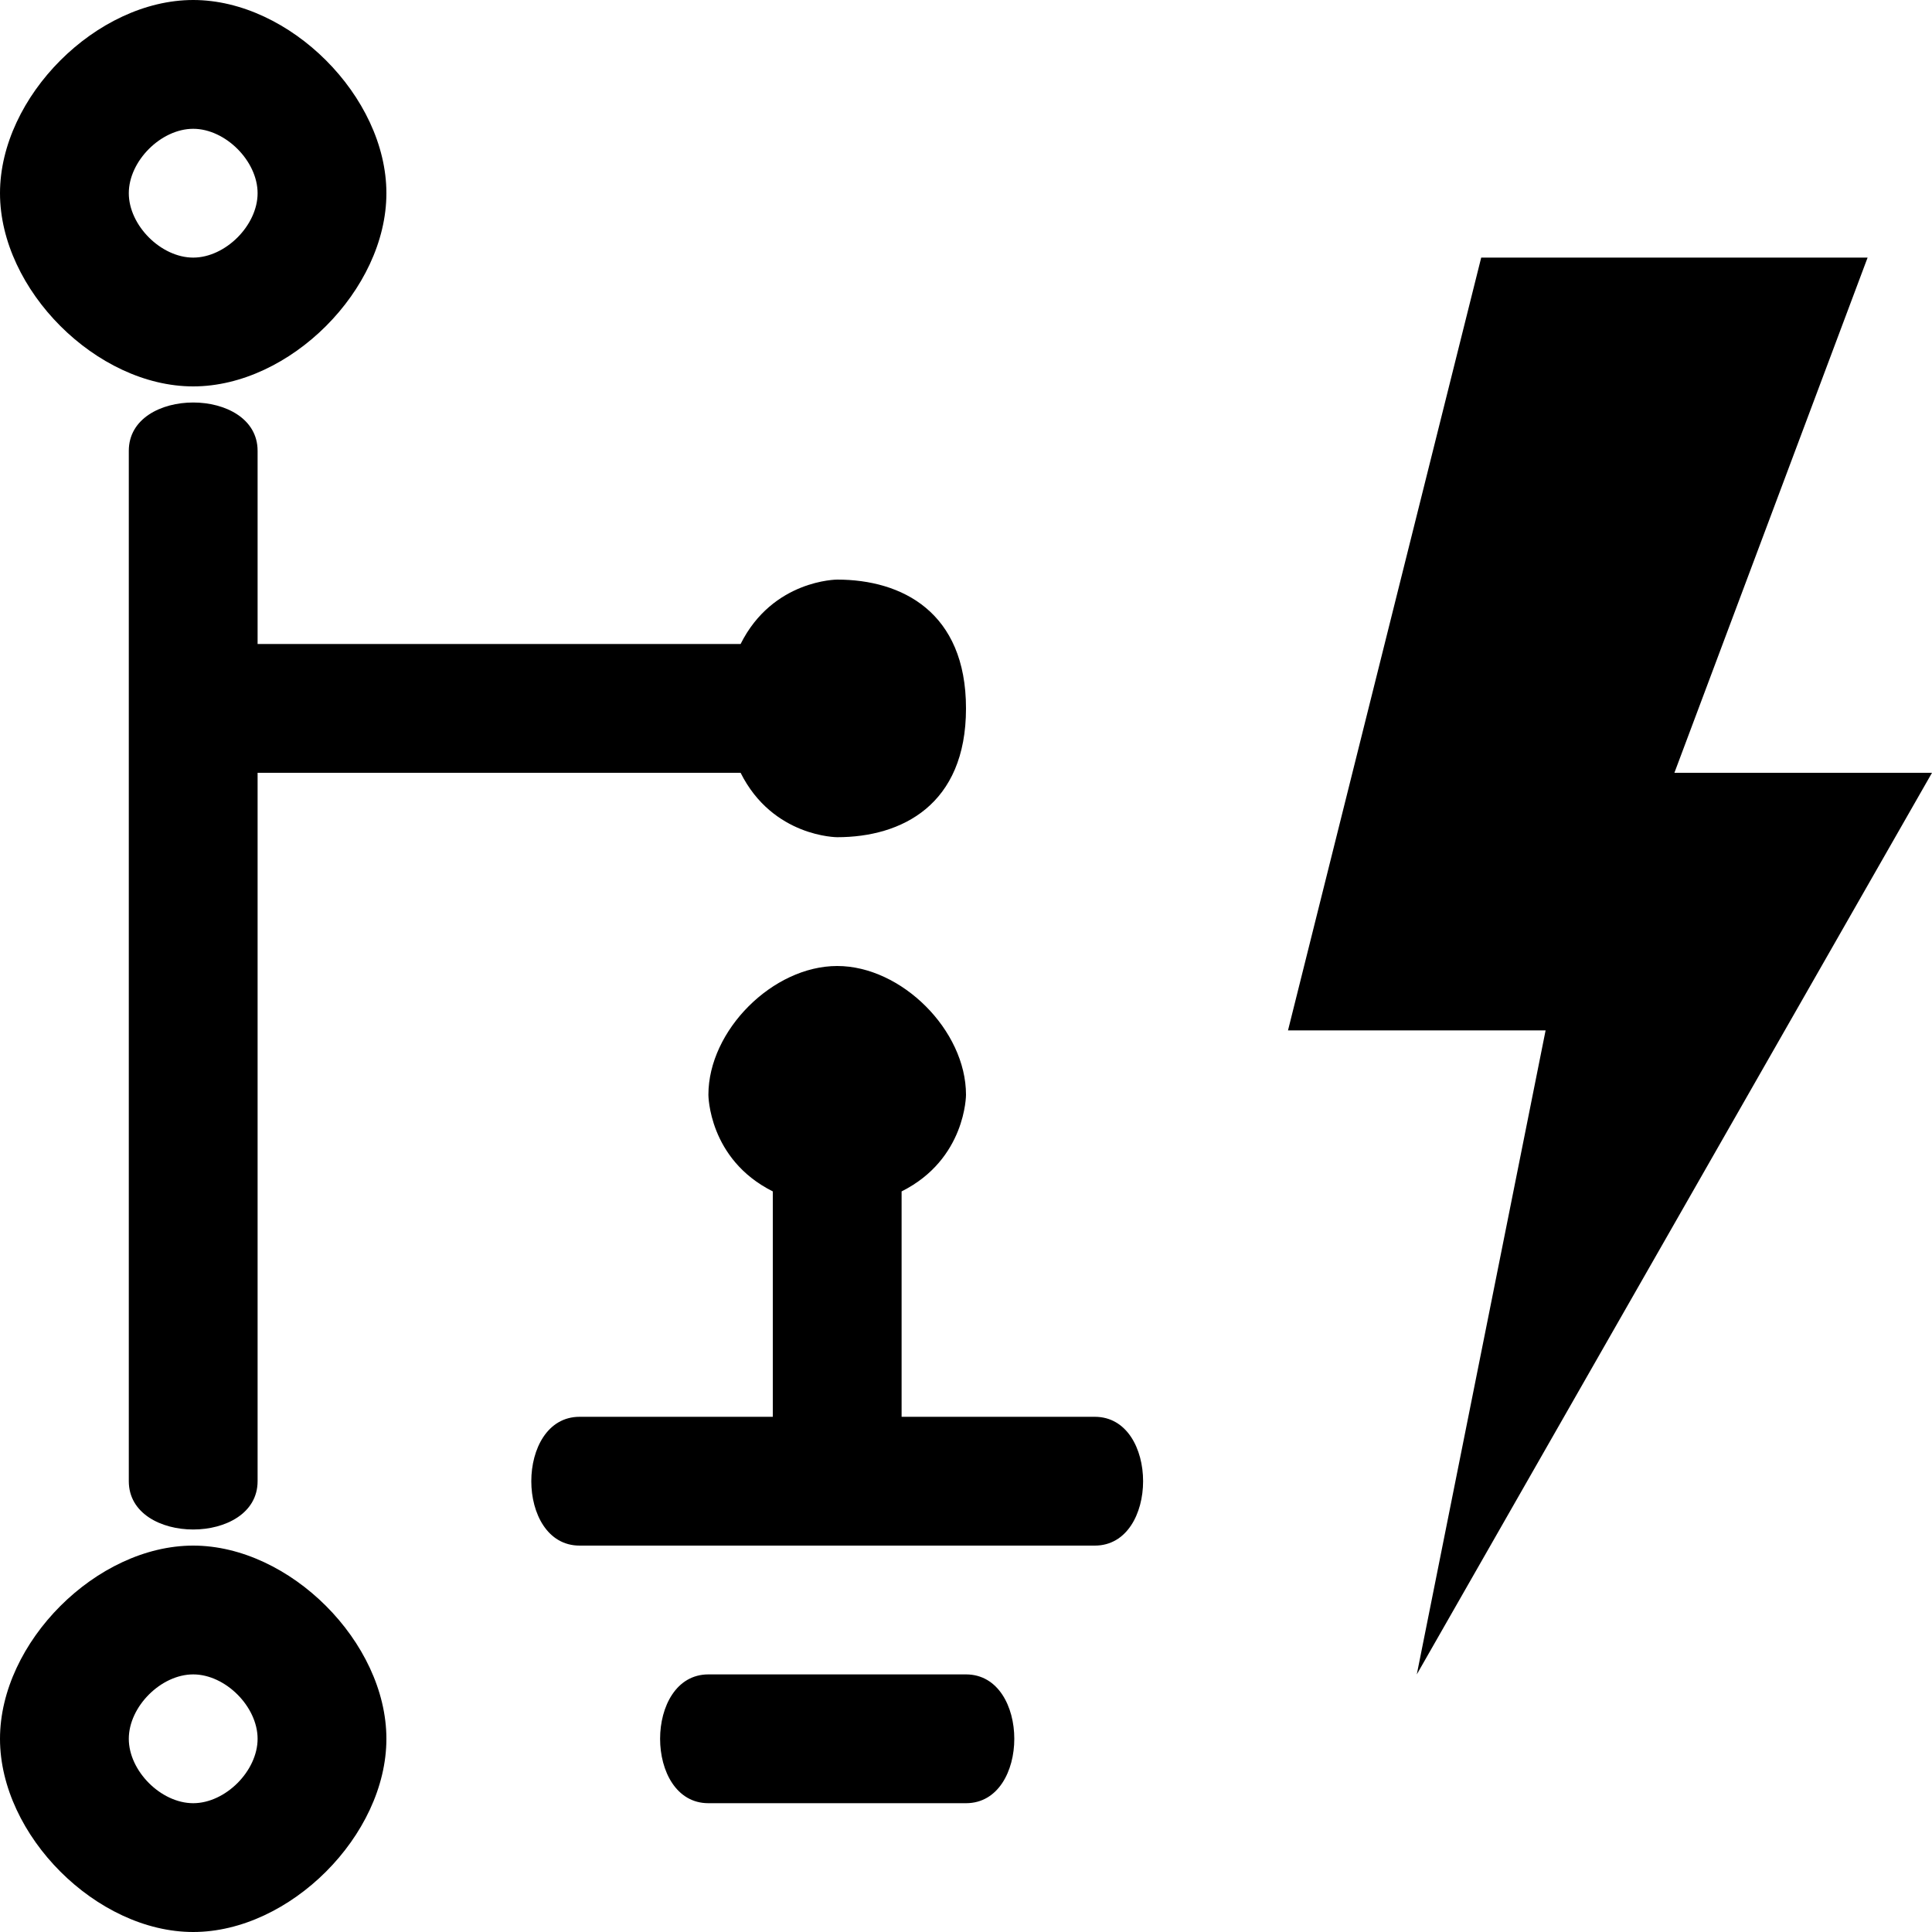
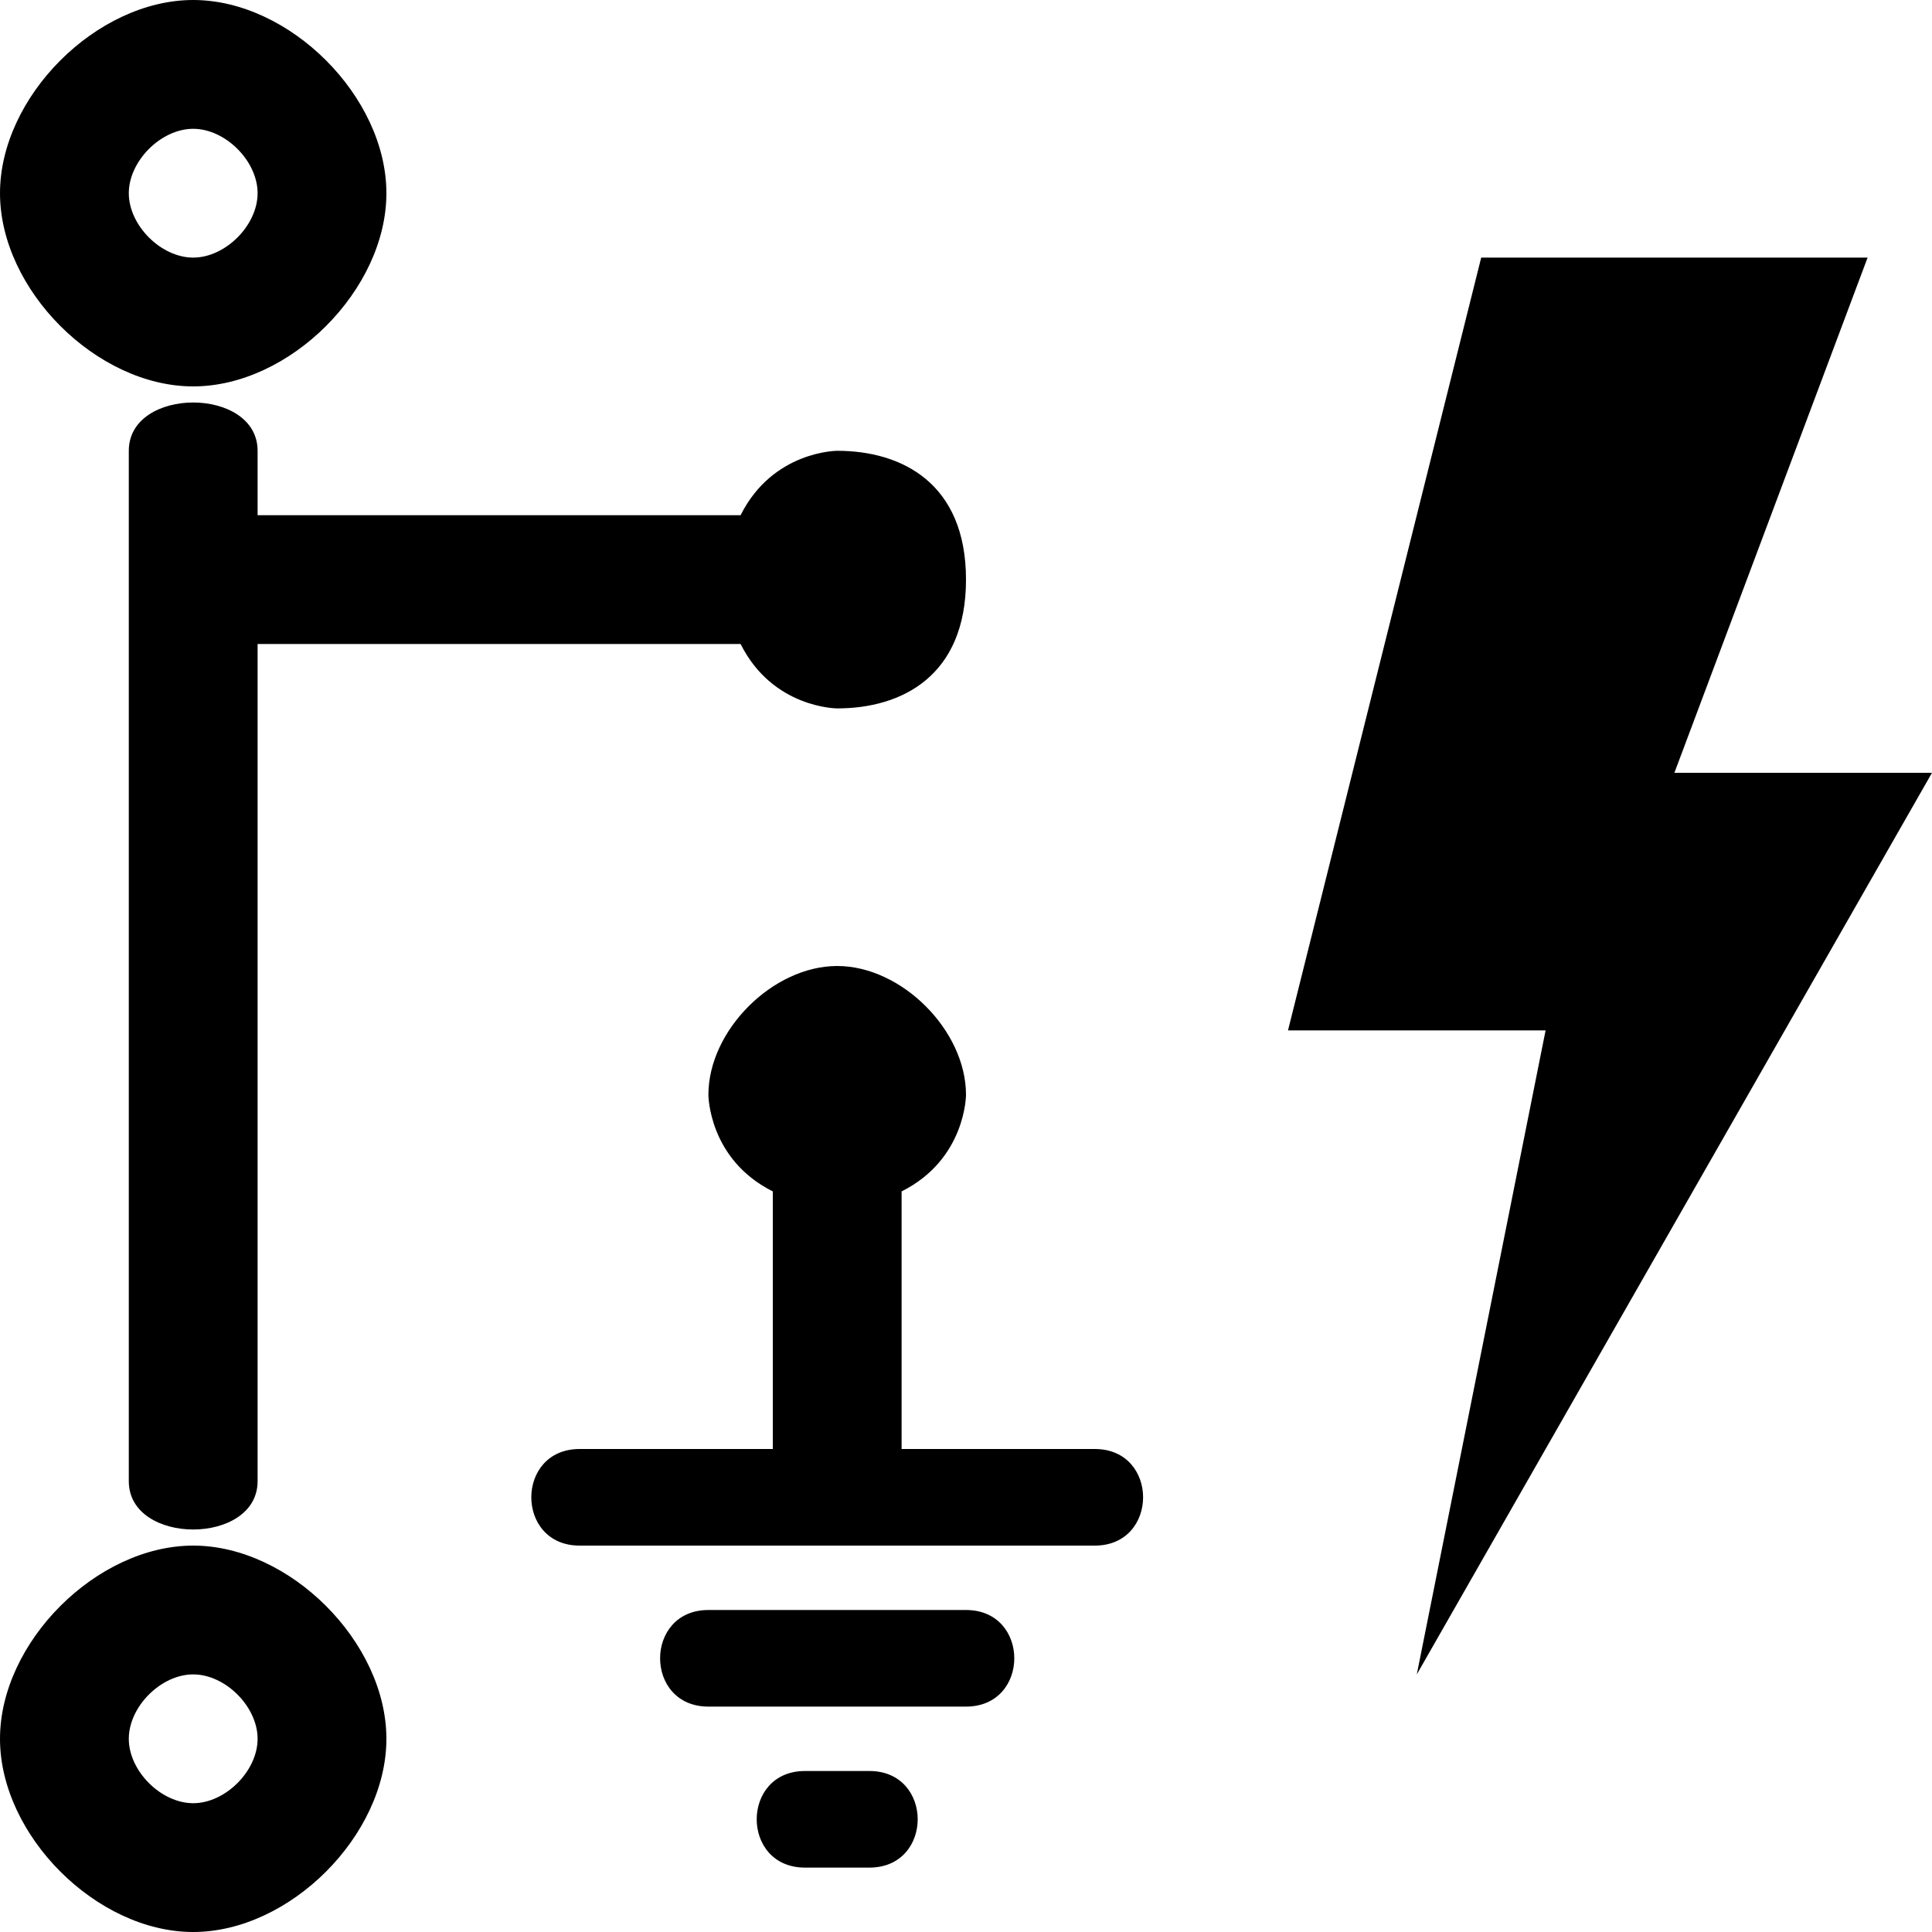
<svg xmlns="http://www.w3.org/2000/svg" version="1.1" x="0" y="0" width="15" height="15" viewBox="0 0 15 15">
  <path d="M11.5,2 C11.5,2 10,8 10,8 C10,8 12,8 12,8 C12,8 11,13 11,13 C11,13 15,6 15,6 C15,6 13,6 13,6 C13,6 14.5,2 14.5,2 C14.5,2 11.5,2 11.5,2 z" />
-   <path d="M1.5,0 C2.25,0 3,0.75 3,1.5 C3,2.25 2.25,3 1.5,3 C0.75,3 0,2.25 0,1.5 C0,0.75 0.75,0 1.5,0 z M1.5,1 C1.25,1 1,1.25 1,1.5 C1,1.75 1.25,2 1.5,2 C1.75,2 2,1.75 2,1.5 C2,1.25 1.75,1 1.5,1 z M1.5,13 C1.75,13 2,13.25 2,13.5 C2,13.75 1.75,14 1.5,14 C1.25,14 1,13.75 1,13.5 C1,13.25 1.25,13 1.5,13 z M1.5,12 C0.75,12 0,12.75 0,13.5 C0,14.25 0.75,15 1.5,15 C2.25,15 3,14.25 3,13.5 C3,12.75 2.25,12 1.5,12 z M2,3.5 C2,3 1,3 1,3.5 C1,3.5 1,11.5 1,11.5 C1,12 2,12 2,11.5 L2,6 L5.75,6 C6,6.5 6.5,6.5 6.5,6.5 C7,6.5 7.5,6.25 7.5,5.5 C7.5,4.75 7,4.5 6.5,4.5 C6.5,4.5 6,4.5 5.75,5 L2,5 C2,5 2,3.5 2,3.5 z M6.5,7.5 C6,7.5 5.5,8 5.5,8.5 C5.5,8.5 5.5,9 6,9.25 L6,11 L4.5,11 C4,11 4,12 4.5,12 C4.5,12 8.5,12 8.5,12 C9,12 9,11 8.5,11 L7,11 L7,9.25 C7.5,9 7.5,8.5 7.5,8.5 C7.5,8 7,7.5 6.5,7.5 z M5.5,13 C5,13 5,14 5.5,14 C5.5,14 7.5,14 7.5,14 C8,14 8,13 7.5,13 C7.5,13 5.5,13 5.5,13 z" />
+   <path d="M1.5,0 C2.25,0 3,0.75 3,1.5 C3,2.25 2.25,3 1.5,3 C0.75,3 0,2.25 0,1.5 C0,0.75 0.75,0 1.5,0 z M1.5,1 C1.25,1 1,1.25 1,1.5 C1,1.75 1.25,2 1.5,2 C1.75,2 2,1.75 2,1.5 C2,1.25 1.75,1 1.5,1 z M1.5,13 C1.75,13 2,13.25 2,13.5 C2,13.75 1.75,14 1.5,14 C1.25,14 1,13.75 1,13.5 C1,13.25 1.25,13 1.5,13 z M1.5,12 C0.75,12 0,12.75 0,13.5 C0,14.25 0.75,15 1.5,15 C2.25,15 3,14.25 3,13.5 C3,12.75 2.25,12 1.5,12 z M2,3.5 C2,3 1,3 1,3.5 C1,3.5 1,11.5 1,11.5 C1,12 2,12 2,11.5 L2,5 L5.75,5 C6,5.5 6.5,5.5 6.5,5.5 C7,5.5 7.5,5.25 7.5,4.5 C7.5,3.75 7,3.5 6.5,3.5 C6.5,3.5 6,3.5 5.75,4 L2,4 C2,4 2,3.5 2,3.5 z M6.5,7.5 C6,7.5 5.5,8 5.5,8.5 C5.5,8.5 5.5,9 6,9.25 L6,11.25 L4.5,11.25 C4,11.25 4,12 4.5,12 C4.5,12 8.5,12 8.5,12 C9,12 9,11.25 8.5,11.25 L7,11.25 L7,9.25 C7.5,9 7.5,8.5 7.5,8.5 C7.5,8 7,7.5 6.5,7.5 z M5.5,12.5 C5,12.5 5,13.25 5.5,13.25 C5.5,13.25 7.5,13.25 7.5,13.25 C8,13.25 8,12.5 7.5,12.5 C7.5,12.5 5.5,12.5 5.5,12.5 z M6.25,13.75 C5.75,13.75 5.75,14.5 6.25,14.5 C6.25,14.5 6.75,14.5 6.75,14.5 C7.25,14.5 7.25,13.75 6.75,13.75 C6.75,13.75 6.25,13.75 6.25,13.75 z" />
</svg>
